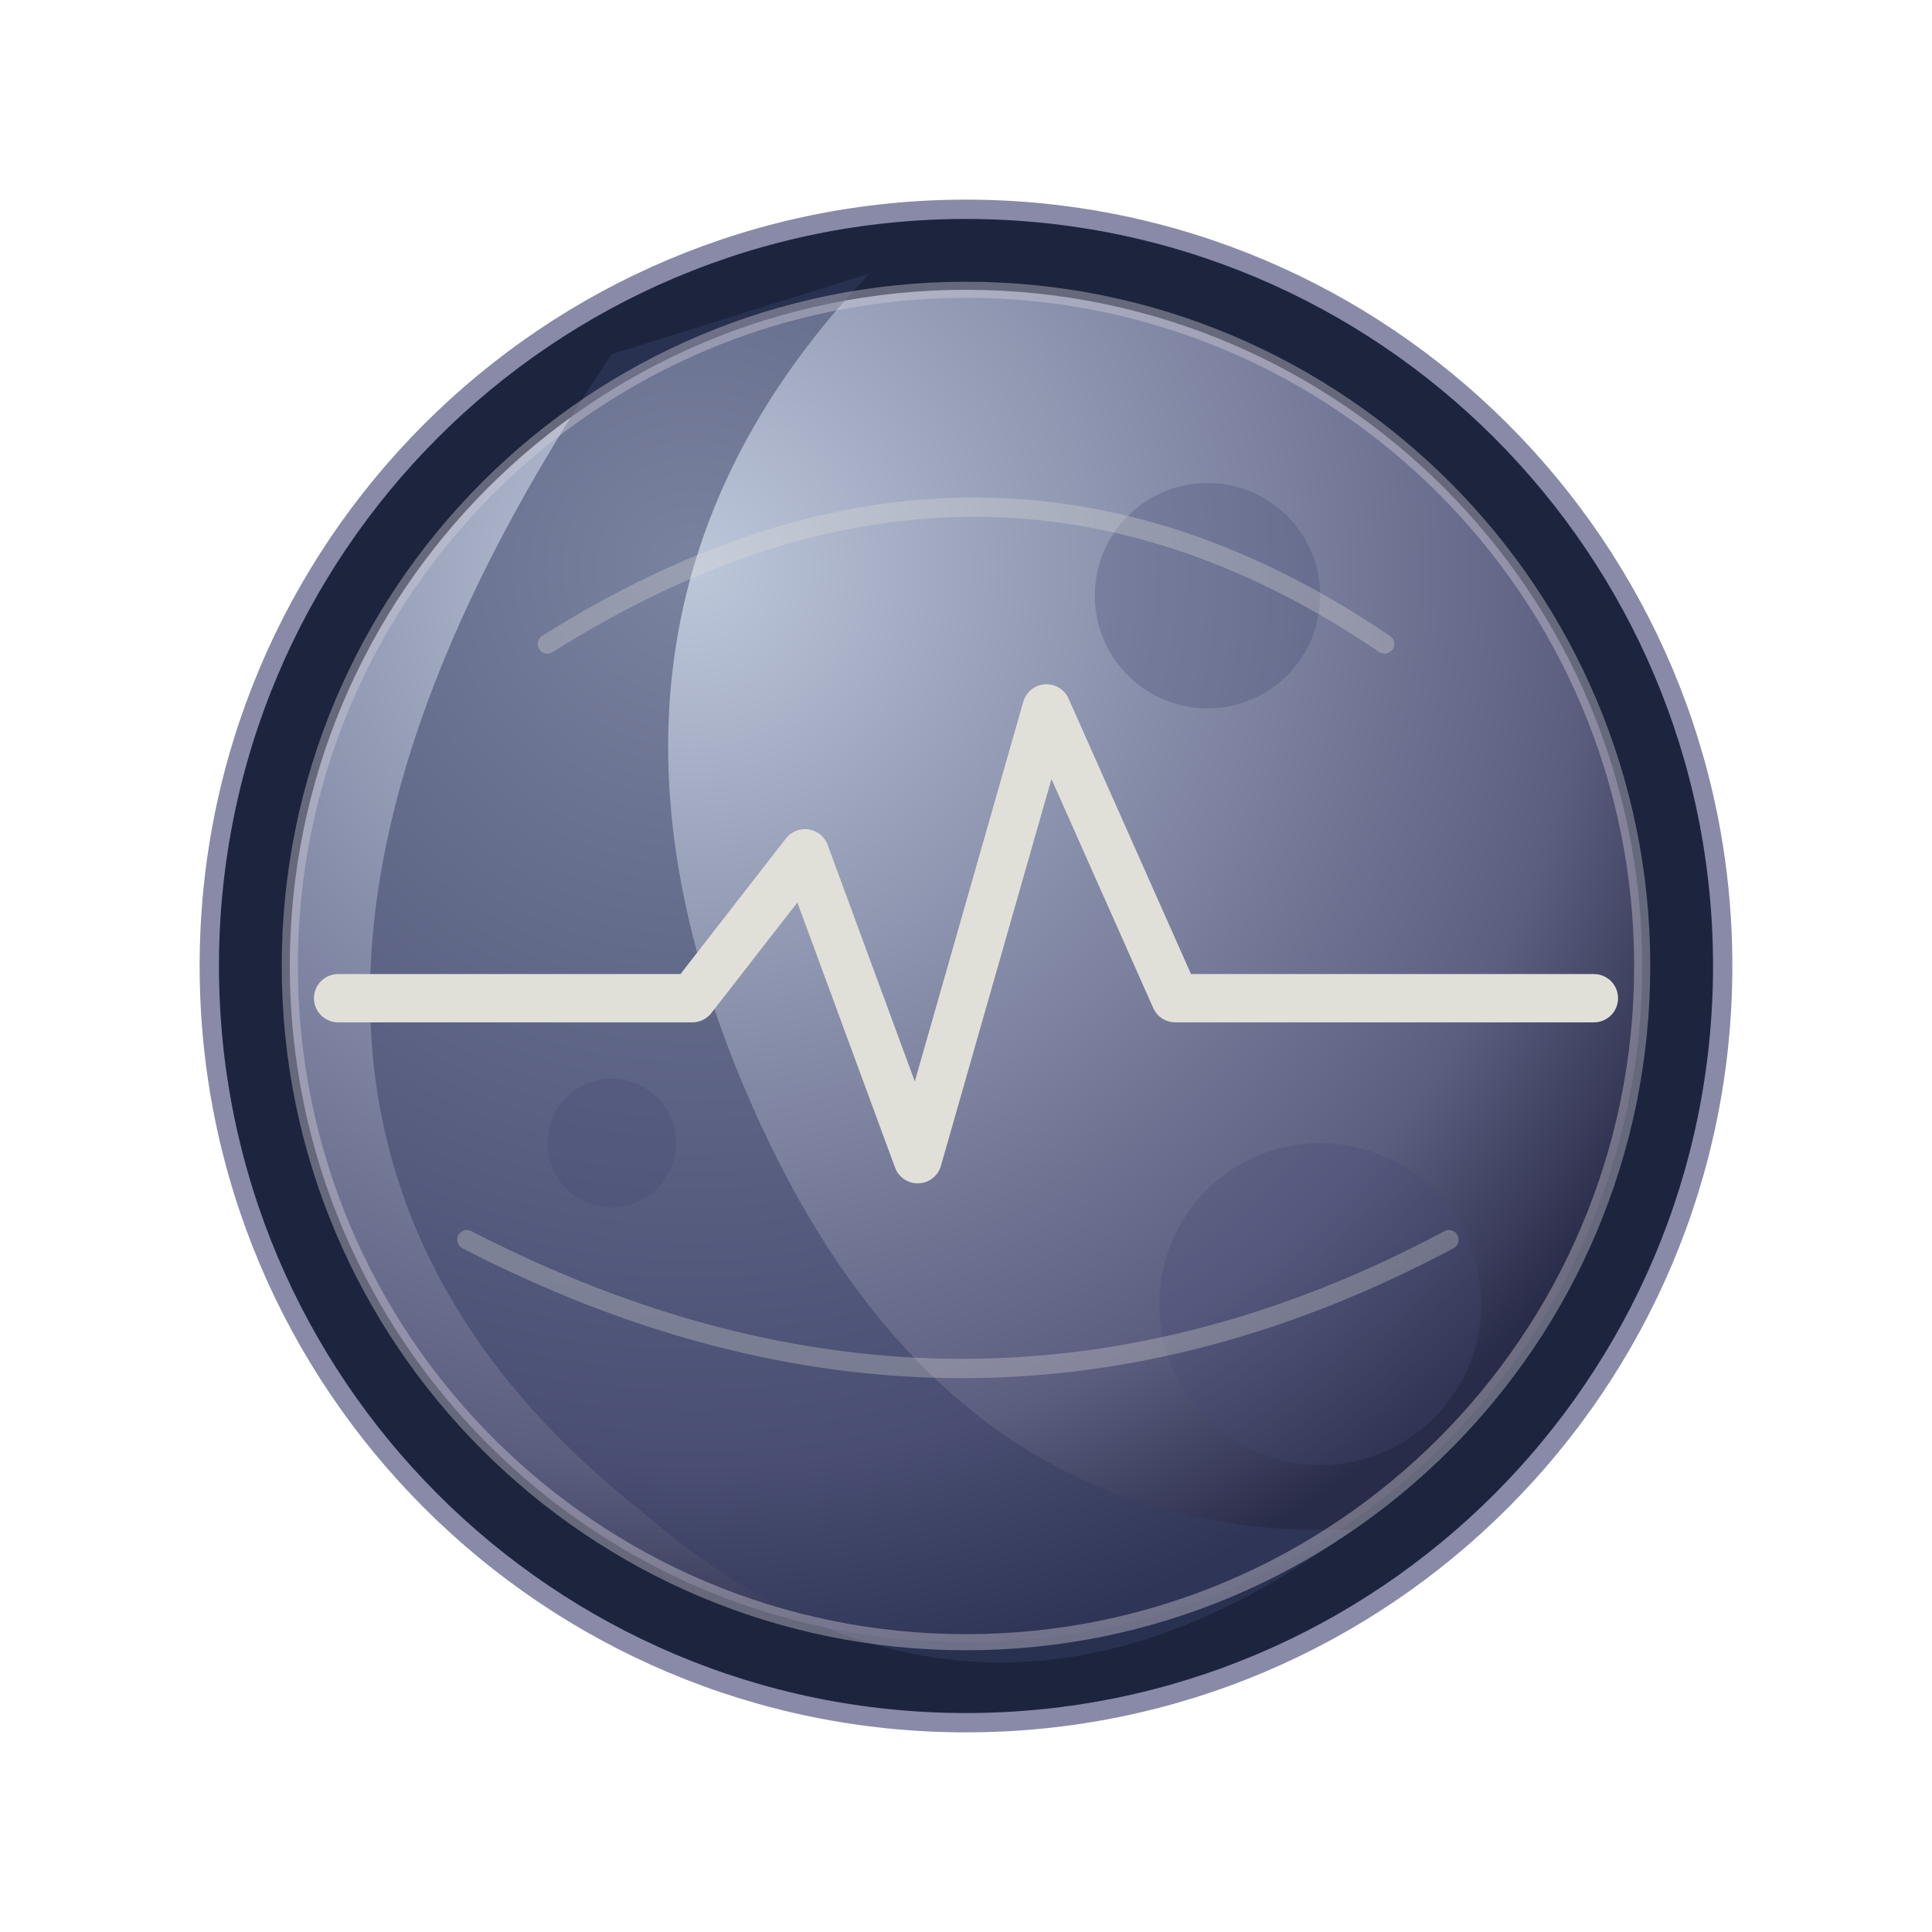
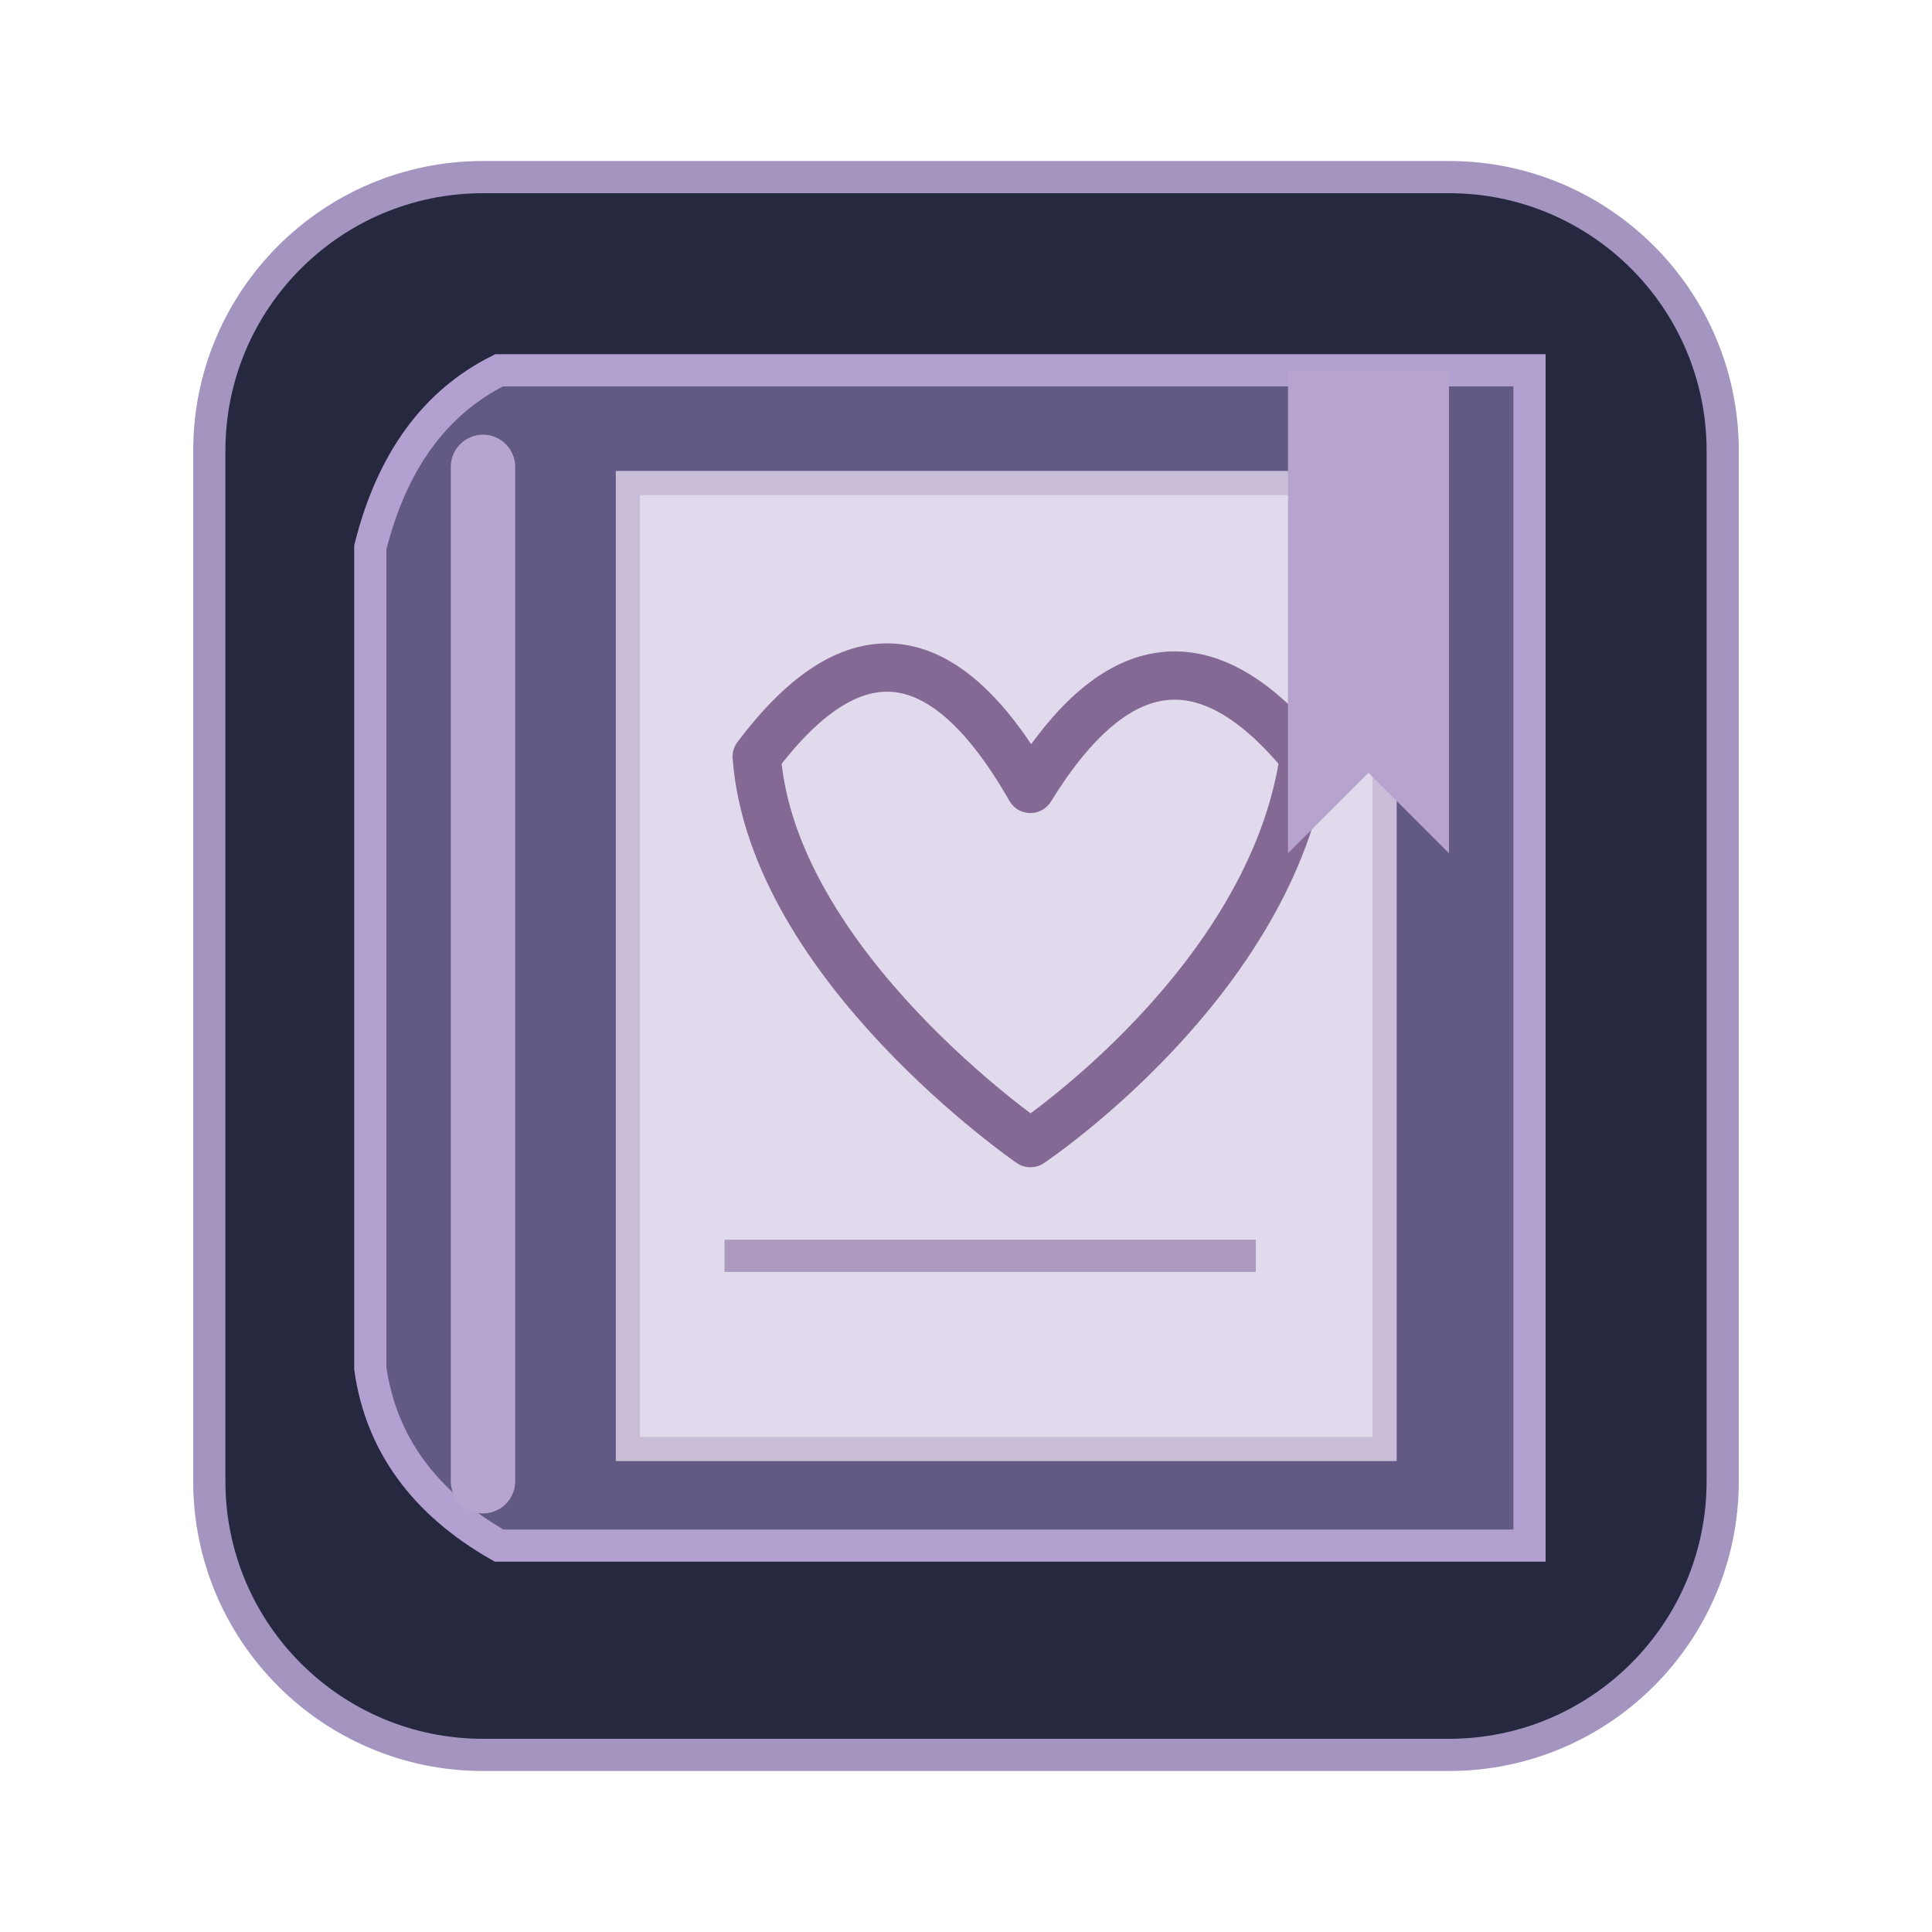
- <svg xmlns="http://www.w3.org/2000/svg" viewBox="0 0 120 120">
-   <defs>
-     <radialGradient id="lunar" cx=".3" cy=".21" r=".82">
-       <stop stop-color="#bdc7da" />
-       <stop offset=".4" stop-color="#8a91ac" />
-       <stop offset=".8" stop-color="#5c5e80" />
-       <stop offset="1" stop-color="#292c48" />
-     </radialGradient>
-   </defs>
-   <circle cx="60" cy="60" r="47" fill="#1d253e" stroke="#888aa8" stroke-width="1.2" />
-   <circle cx="60" cy="60" r="42" fill="url(#lunar)" />
-   <path d="M38 22q-31 46 2 72q21 18 44 1Q58 96 46 67Q34 38 54 17Z" fill="#363d63" opacity=".5" />
-   <g fill="#444b72" opacity=".3">
-     <circle cx="75" cy="37" r="7" />
-     <circle cx="38" cy="71" r="4" />
-     <circle cx="82" cy="81" r="10" />
-   </g>
-   <g fill="none" stroke="#e1e0d8" stroke-linecap="round" stroke-linejoin="round">
-     <path d="M21 62h22l7-9 7 19 8-28 8 18h26" stroke-width="3" />
-     <path d="M29 77q31 16 61 0M34 40q27-17 52 0" opacity=".3" stroke-width="1.2" />
-   </g>
-   <circle cx="60" cy="60" r="42" fill="none" stroke="#d5d0da" stroke-opacity=".4" />
+ <svg xmlns="http://www.w3.org/2000/svg" viewBox="0 0 120 120" role="img" aria-labelledby="t">
+   <rect x="13" y="11" width="94" height="98" rx="17" fill="#26283f" stroke="#a395c0" stroke-width="2" />
+   <path d="M31 23h64v73H31q-7-4-8-11V34q2-8 8-11Z" fill="#625a84" stroke="#b1a0d0" stroke-width="2" />
+   <path d="M39 30h47v60H39z" fill="#e1d9ec" stroke="#c9bdd8" stroke-width="1.5" />
+   <path d="M47 47q9-12 17 2 8-13 17-2c-2 14-17 24-17 24S48 60 47 47z" fill="none" stroke="#856995" stroke-width="3" stroke-linecap="round" stroke-linejoin="round" />
+   <path d="M45 78h33" stroke="#ac9bbf" stroke-width="2" />
+   <path d="M30 29v63" stroke="#b6a6cf" stroke-width="4" stroke-linecap="round" />
+   <path d="M90 23v30l-5-5-5 5V23" fill="#b7a4ce" />
</svg>
